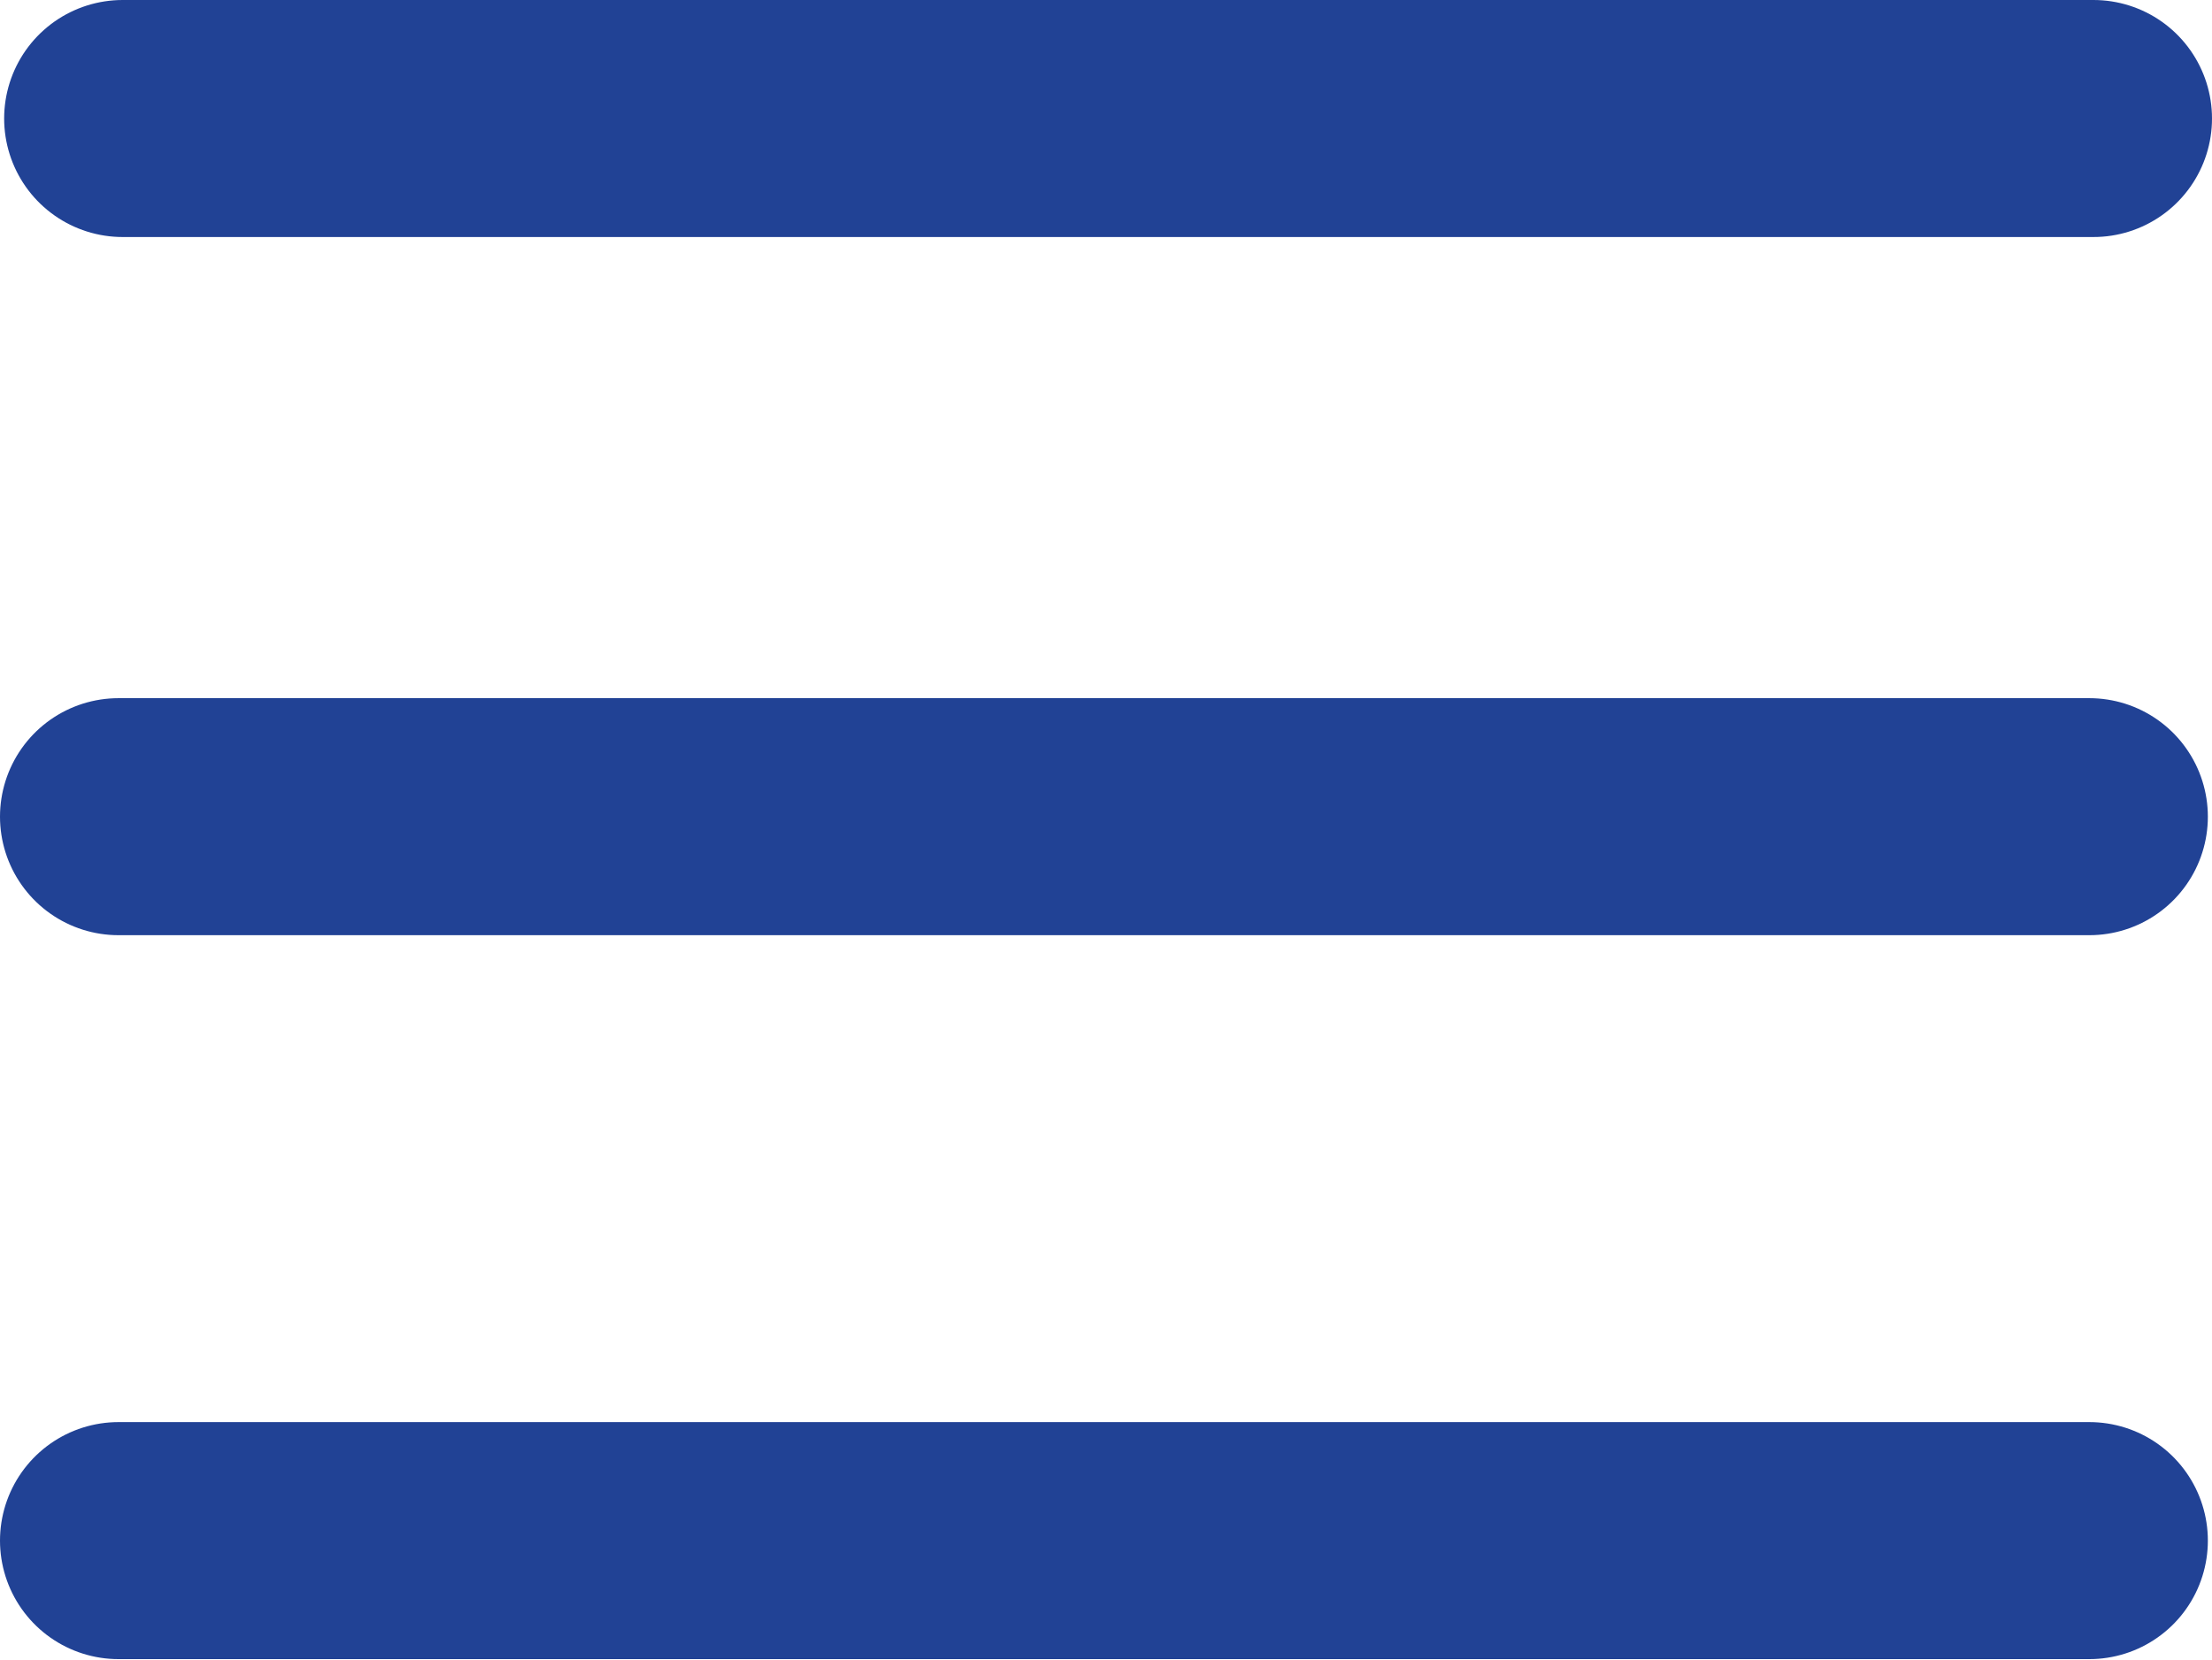
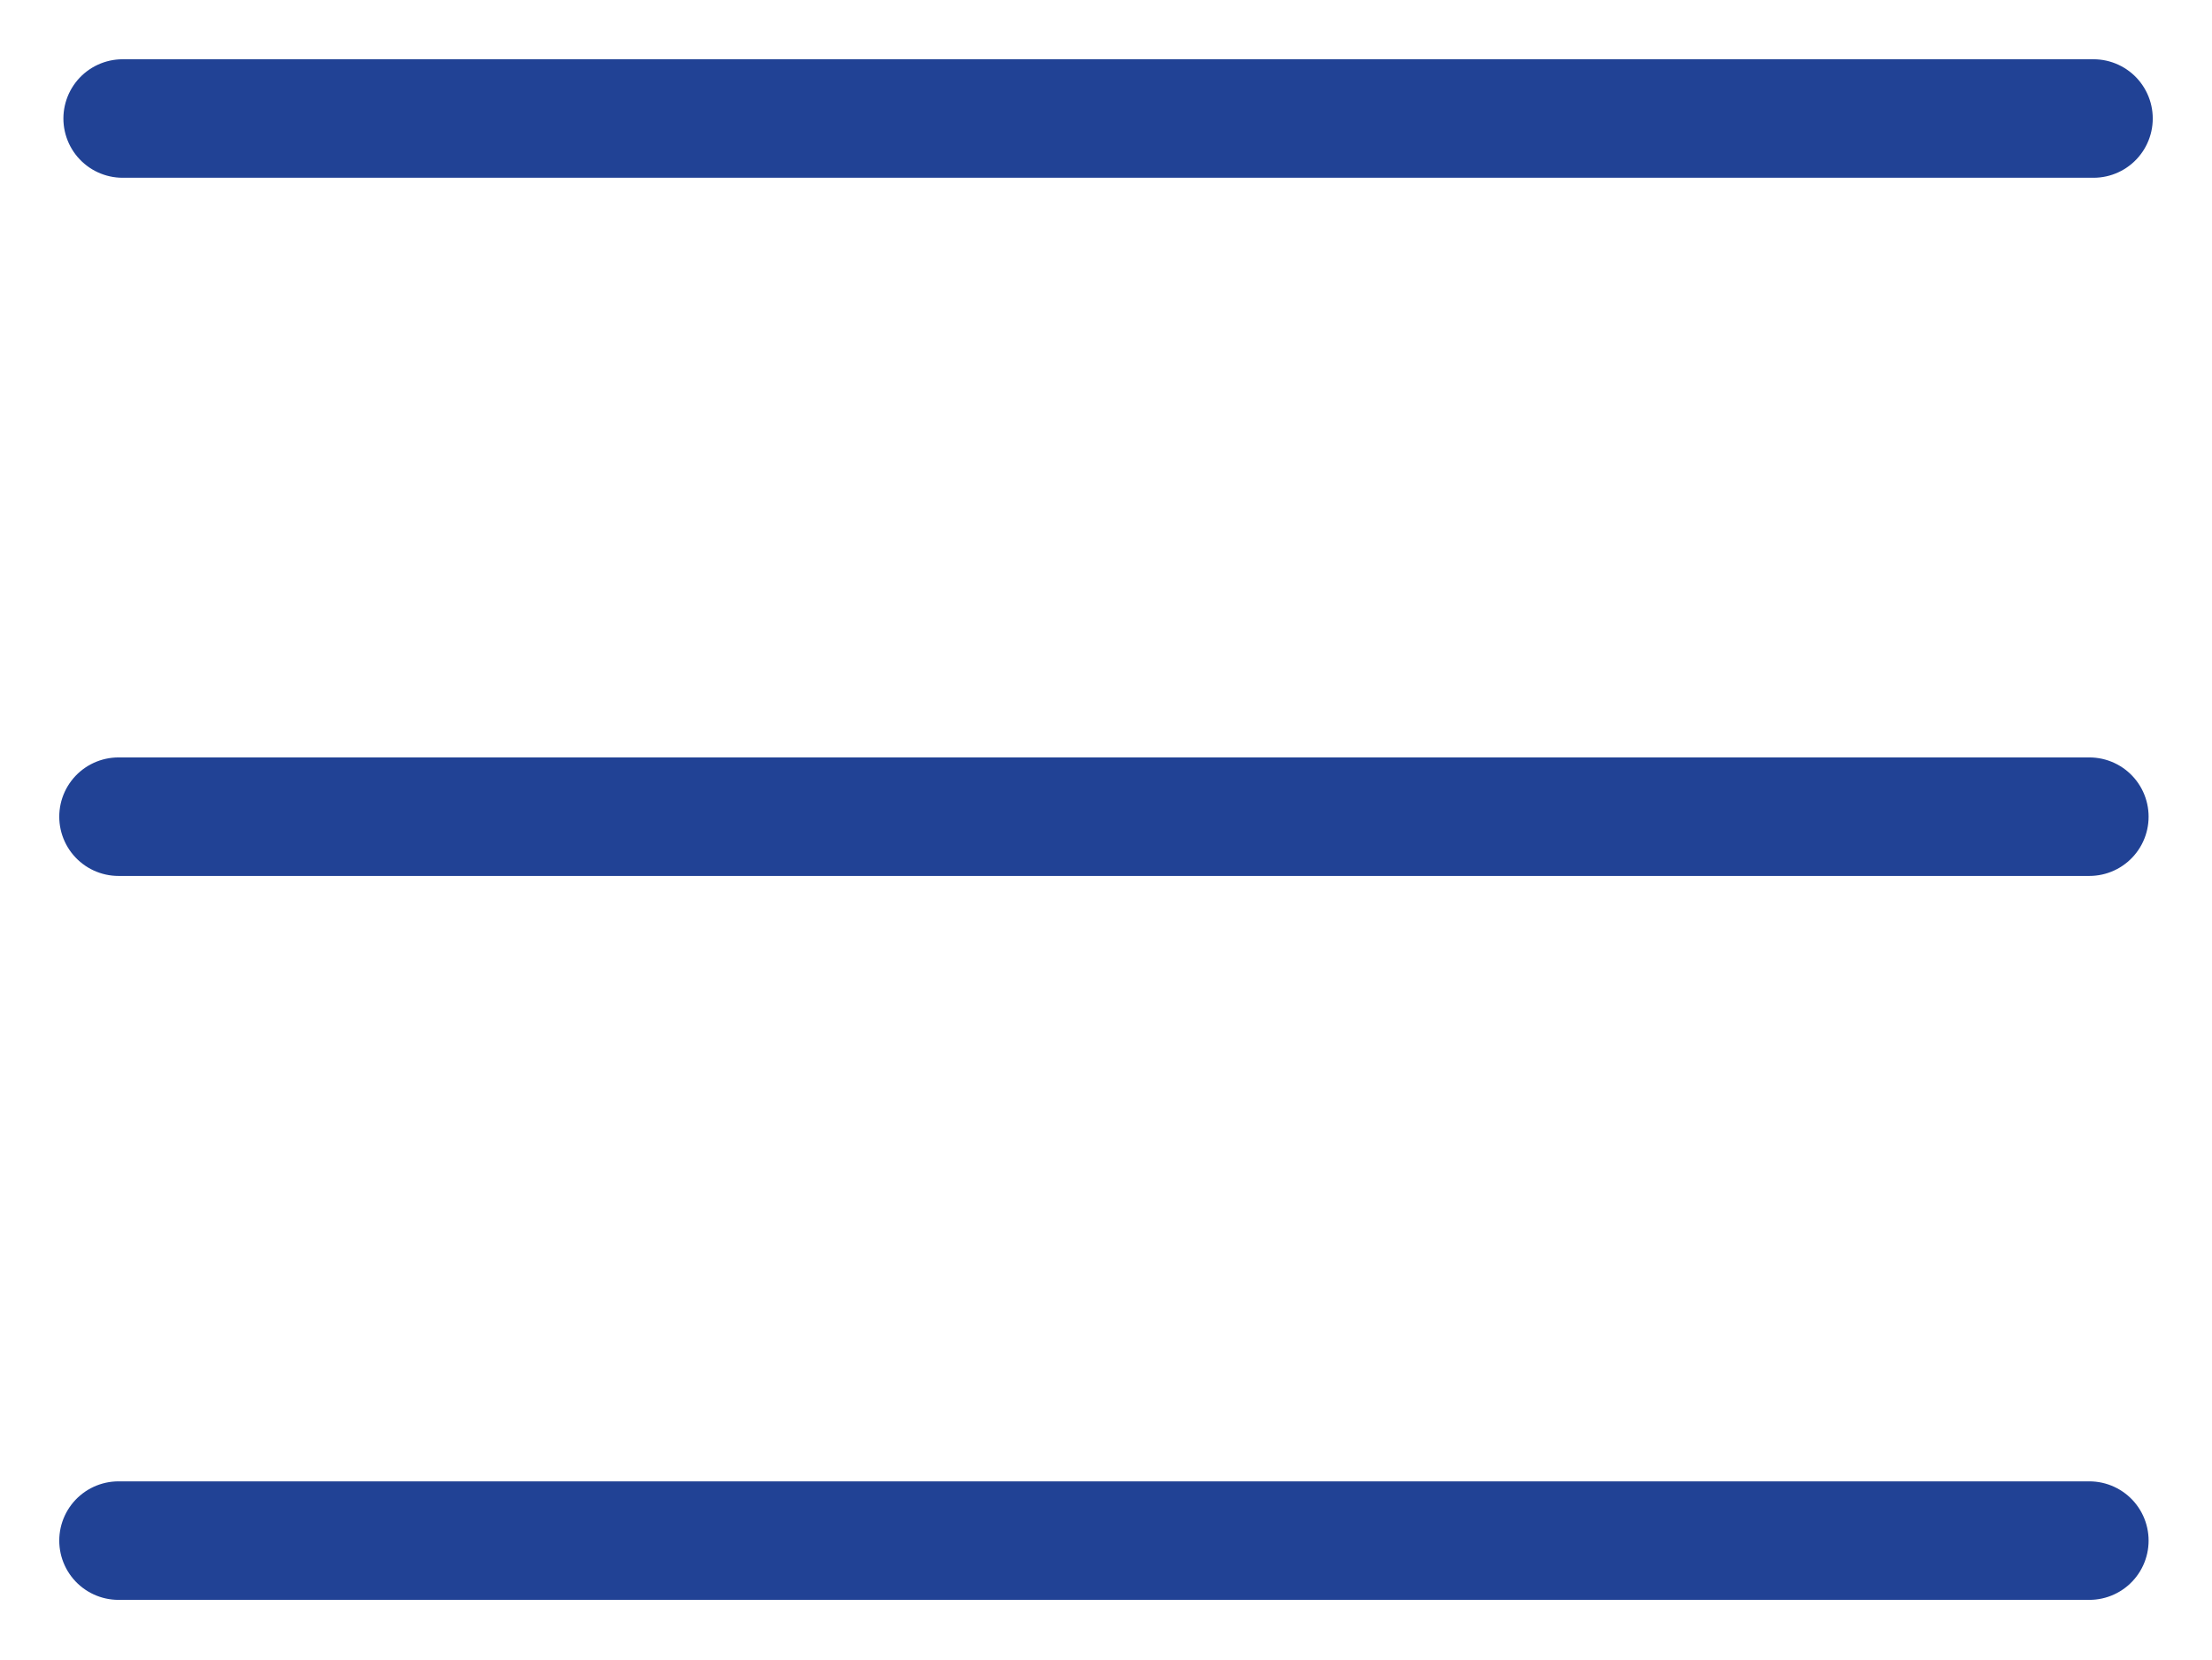
<svg xmlns="http://www.w3.org/2000/svg" width="56" height="42" viewBox="0 0 56 42" fill="none">
-   <path d="M3.105 3H53M3 39H52.895M3 20.674H52.895" stroke="#214295" stroke-width="6" stroke-linecap="round" />
+   <path d="M3.105 3H53M3 39H52.895M3 20.674H52.895" stroke="#214295" stroke-width="3" stroke-linecap="round" />
</svg>
